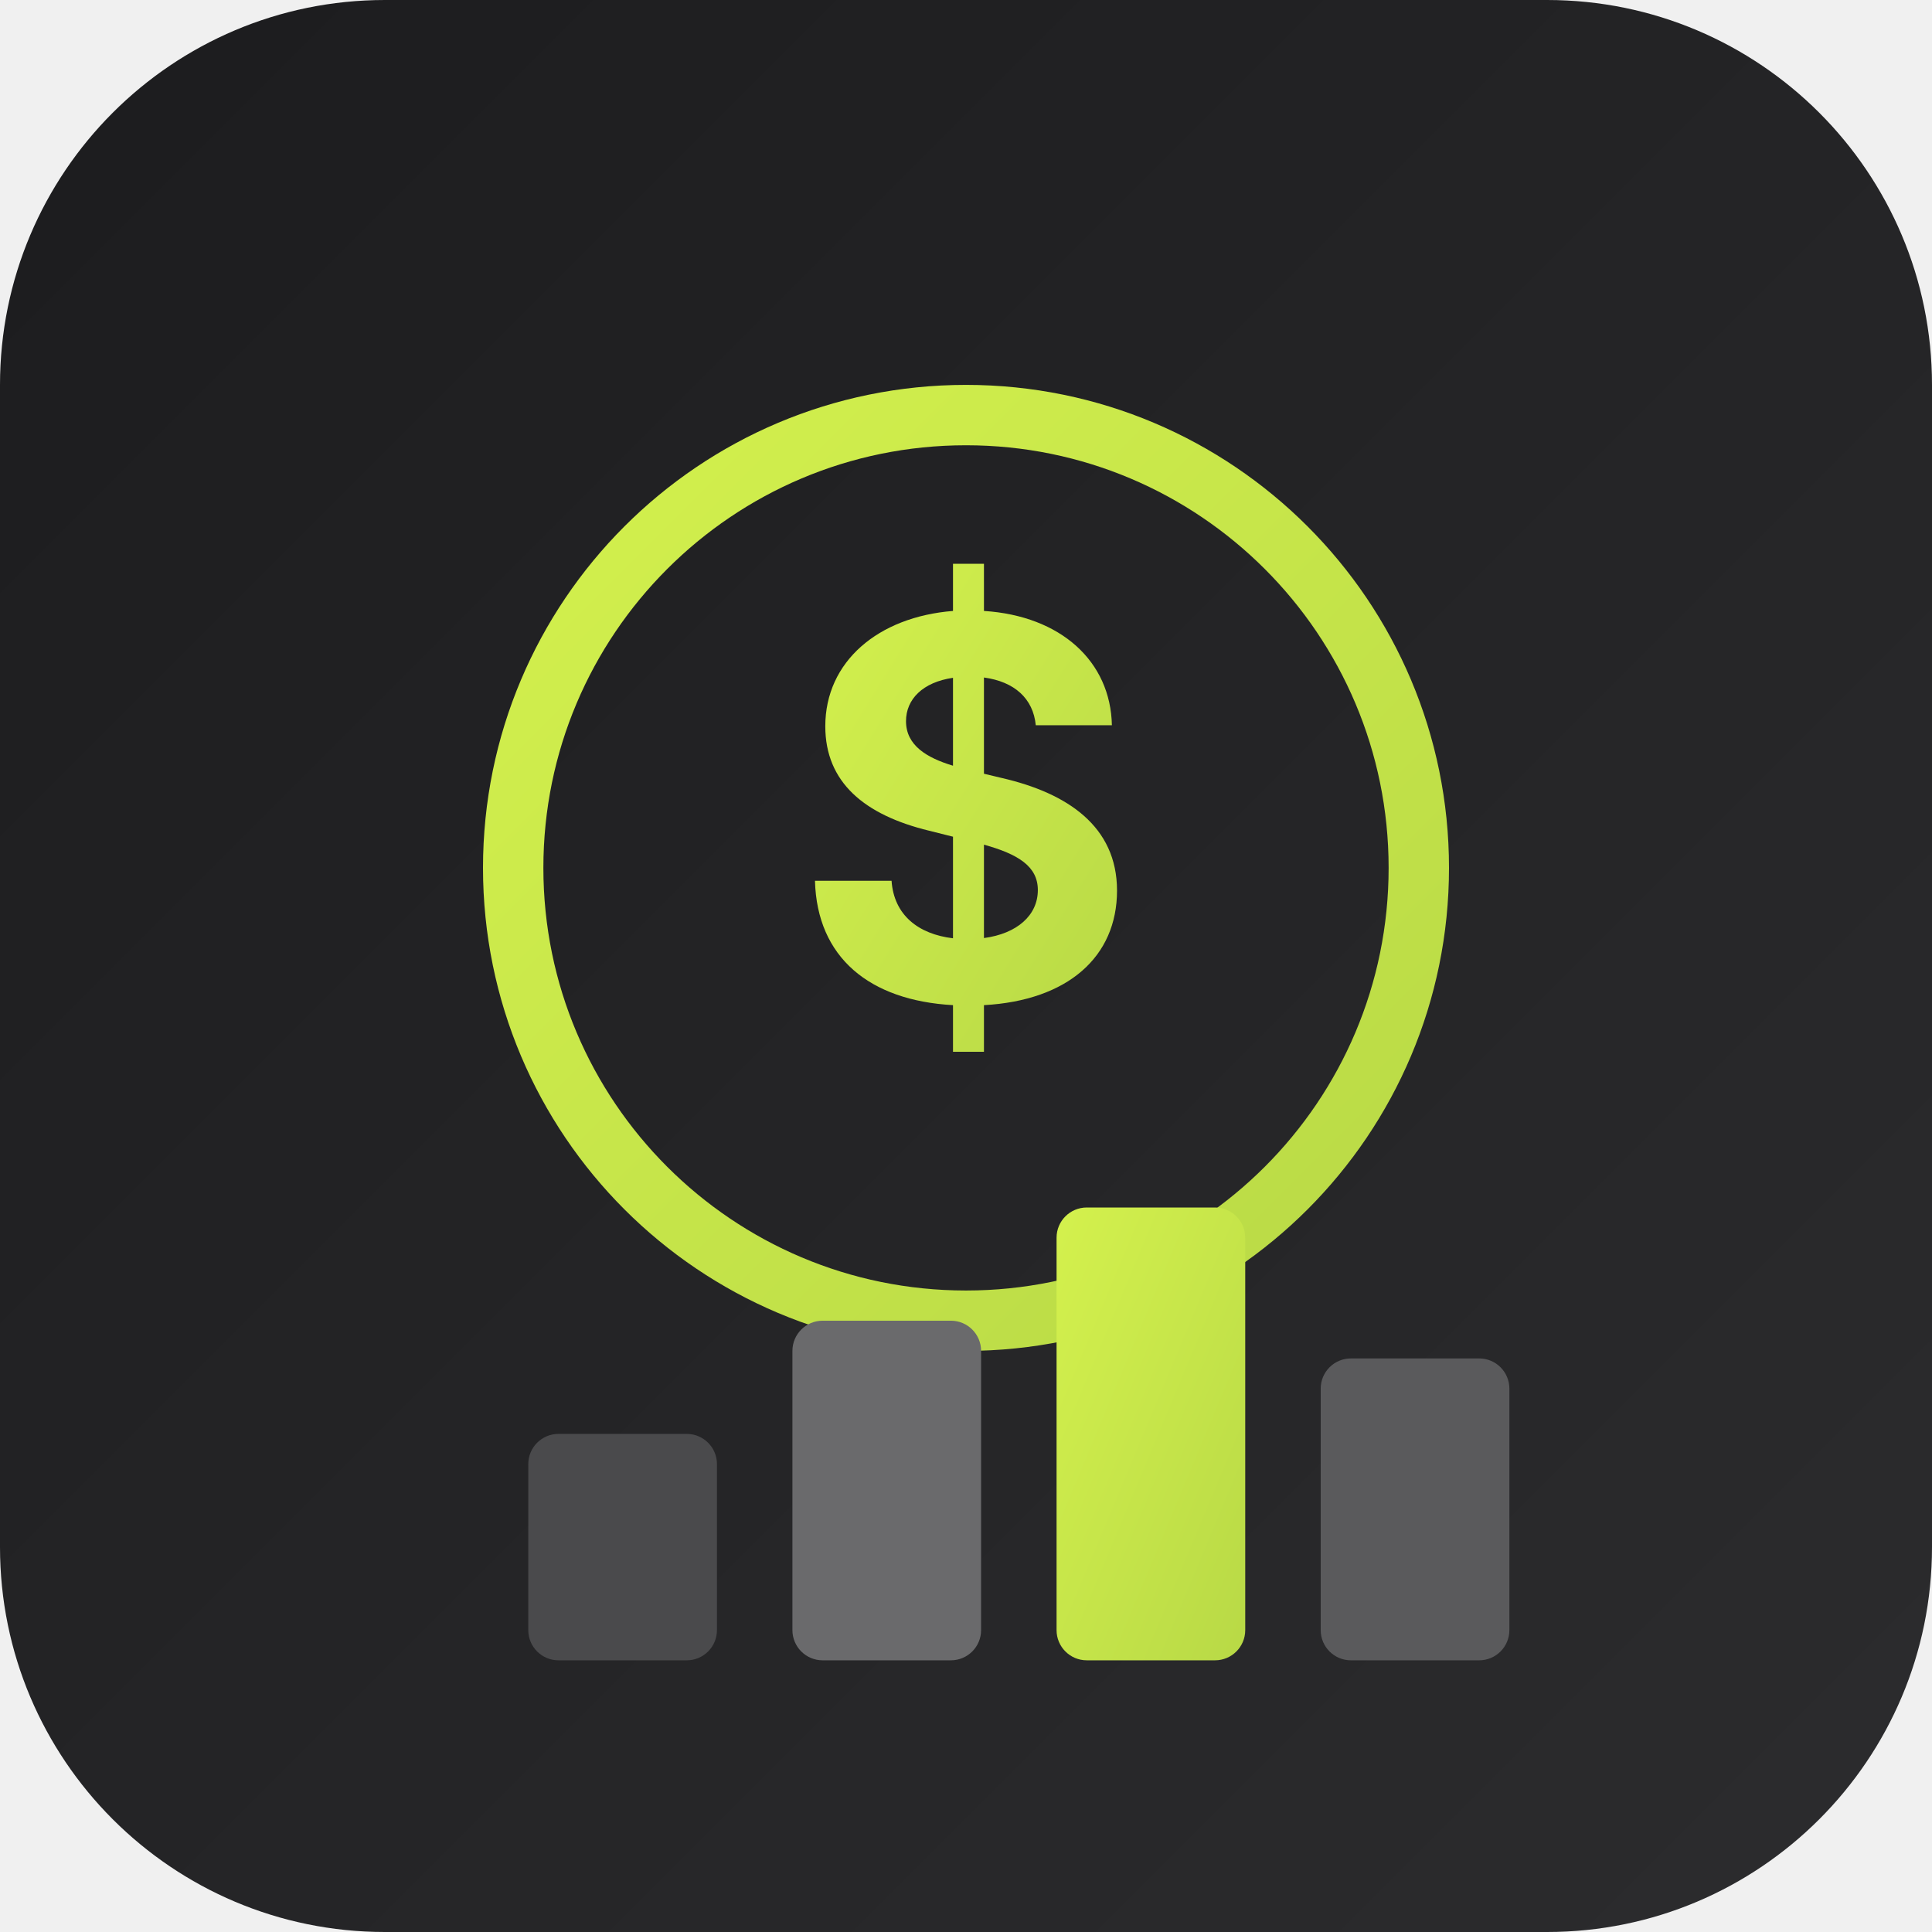
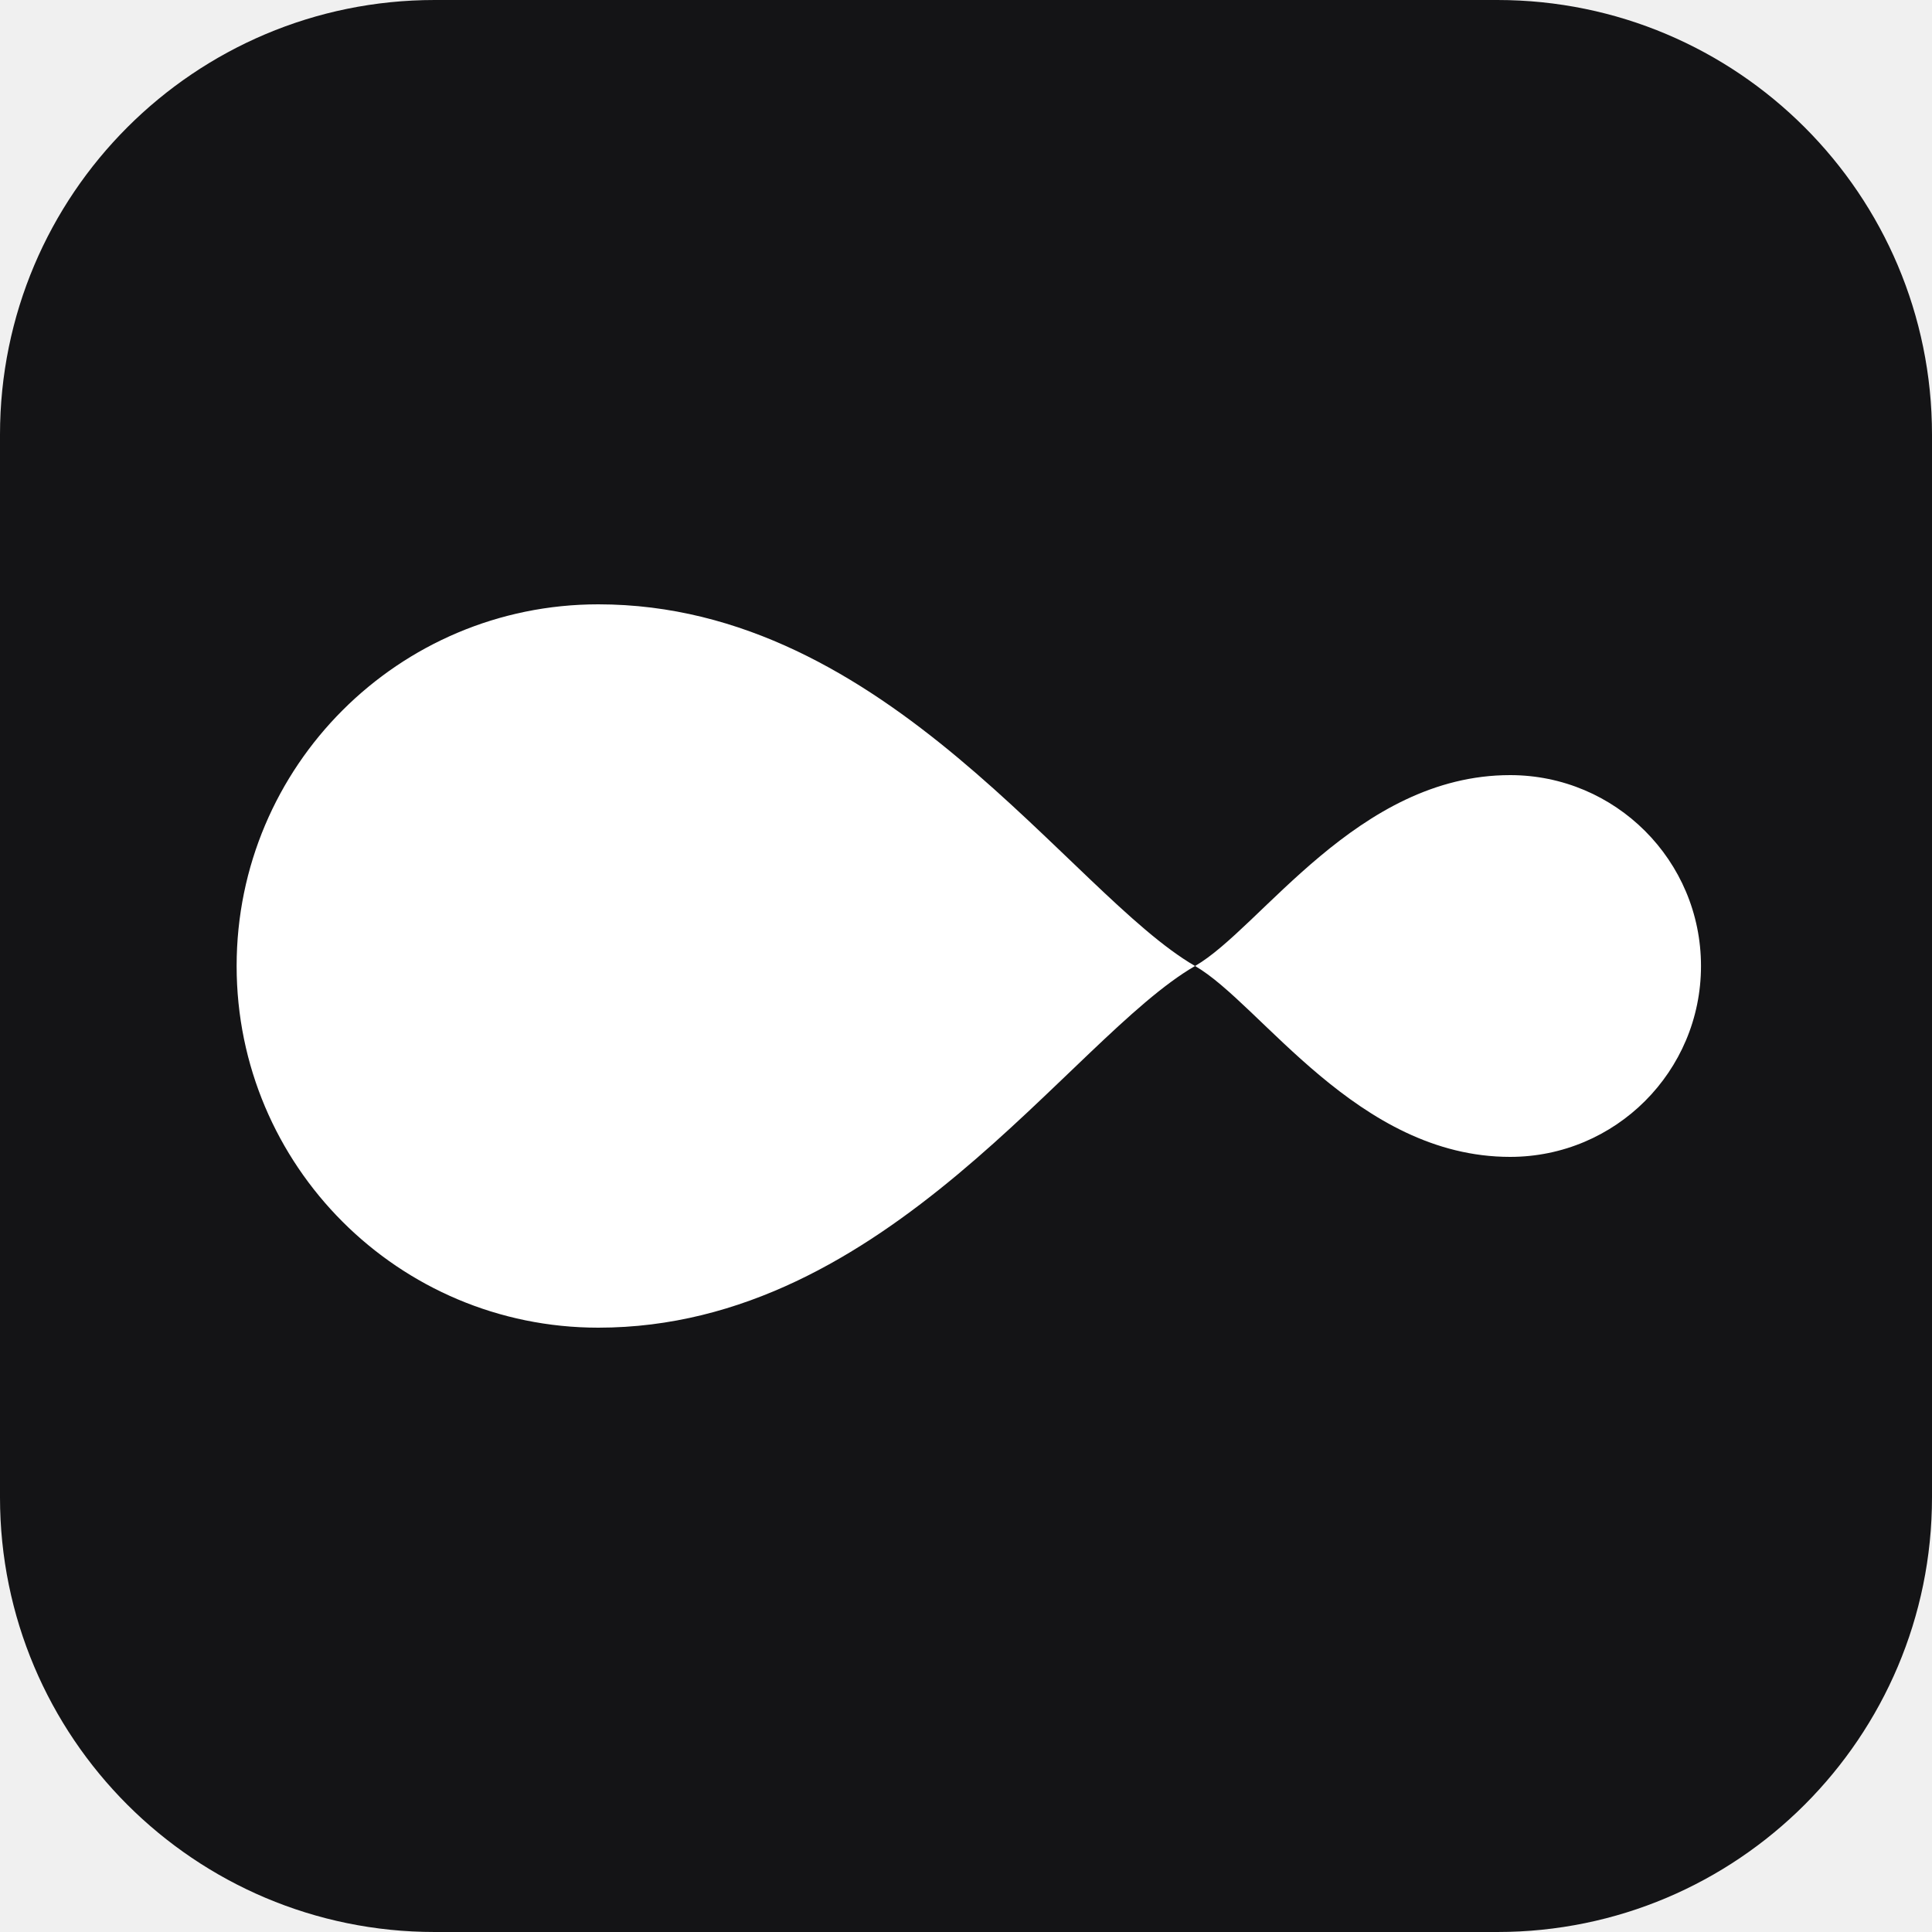
- <svg xmlns="http://www.w3.org/2000/svg" viewBox="0 0 512 512">
-   <defs>
-     <linearGradient id="bg" x1="0%" y1="0%" x2="100%" y2="100%">
-       <stop offset="0%" style="stop-color:#1C1C1E" />
-       <stop offset="100%" style="stop-color:#2C2C2E" />
-     </linearGradient>
-     <linearGradient id="accent" x1="0%" y1="0%" x2="100%" y2="100%">
-       <stop offset="0%" style="stop-color:#D4F14D" />
-       <stop offset="100%" style="stop-color:#B8D946" />
-     </linearGradient>
-   </defs>
-   <rect width="512" height="512" rx="102" fill="url(#bg)" />
-   <circle cx="256" cy="230" r="120" fill="none" stroke="url(#accent)" stroke-width="16" />
-   <text x="256" y="265" font-family="system-ui, -apple-system, sans-serif" font-size="140" font-weight="700" fill="url(#accent)" text-anchor="middle">$</text>
-   <rect x="140" y="380" width="50" height="60" rx="8" fill="#4A4A4C" />
-   <rect x="210" y="350" width="50" height="90" rx="8" fill="#6A6A6C" />
-   <rect x="280" y="320" width="50" height="120" rx="8" fill="url(#accent)" />
-   <rect x="350" y="360" width="50" height="80" rx="8" fill="#5A5A5C" />
+ <svg xmlns="http://www.w3.org/2000/svg" viewBox="0 0 100 100">
+   <rect width="100" height="100" rx="22.5" fill="#141416" />
+   <g transform="translate(10.48 30.24) scale(1.04)" fill="#fff">
+     <path d="M49.4 19C43.17 15.4 34.1 1 19.7 1A18 18 0 0 0 19.7 37C34.1 37 43.17 22.6 49.4 19ZM49.4 19C52.69 17.1 57.48 9.5 65.08 9.5A9.5 9.5 0 0 1 65.08 28.5C57.48 28.5 52.69 20.9 49.4 19Z" />
+   </g>
</svg>
